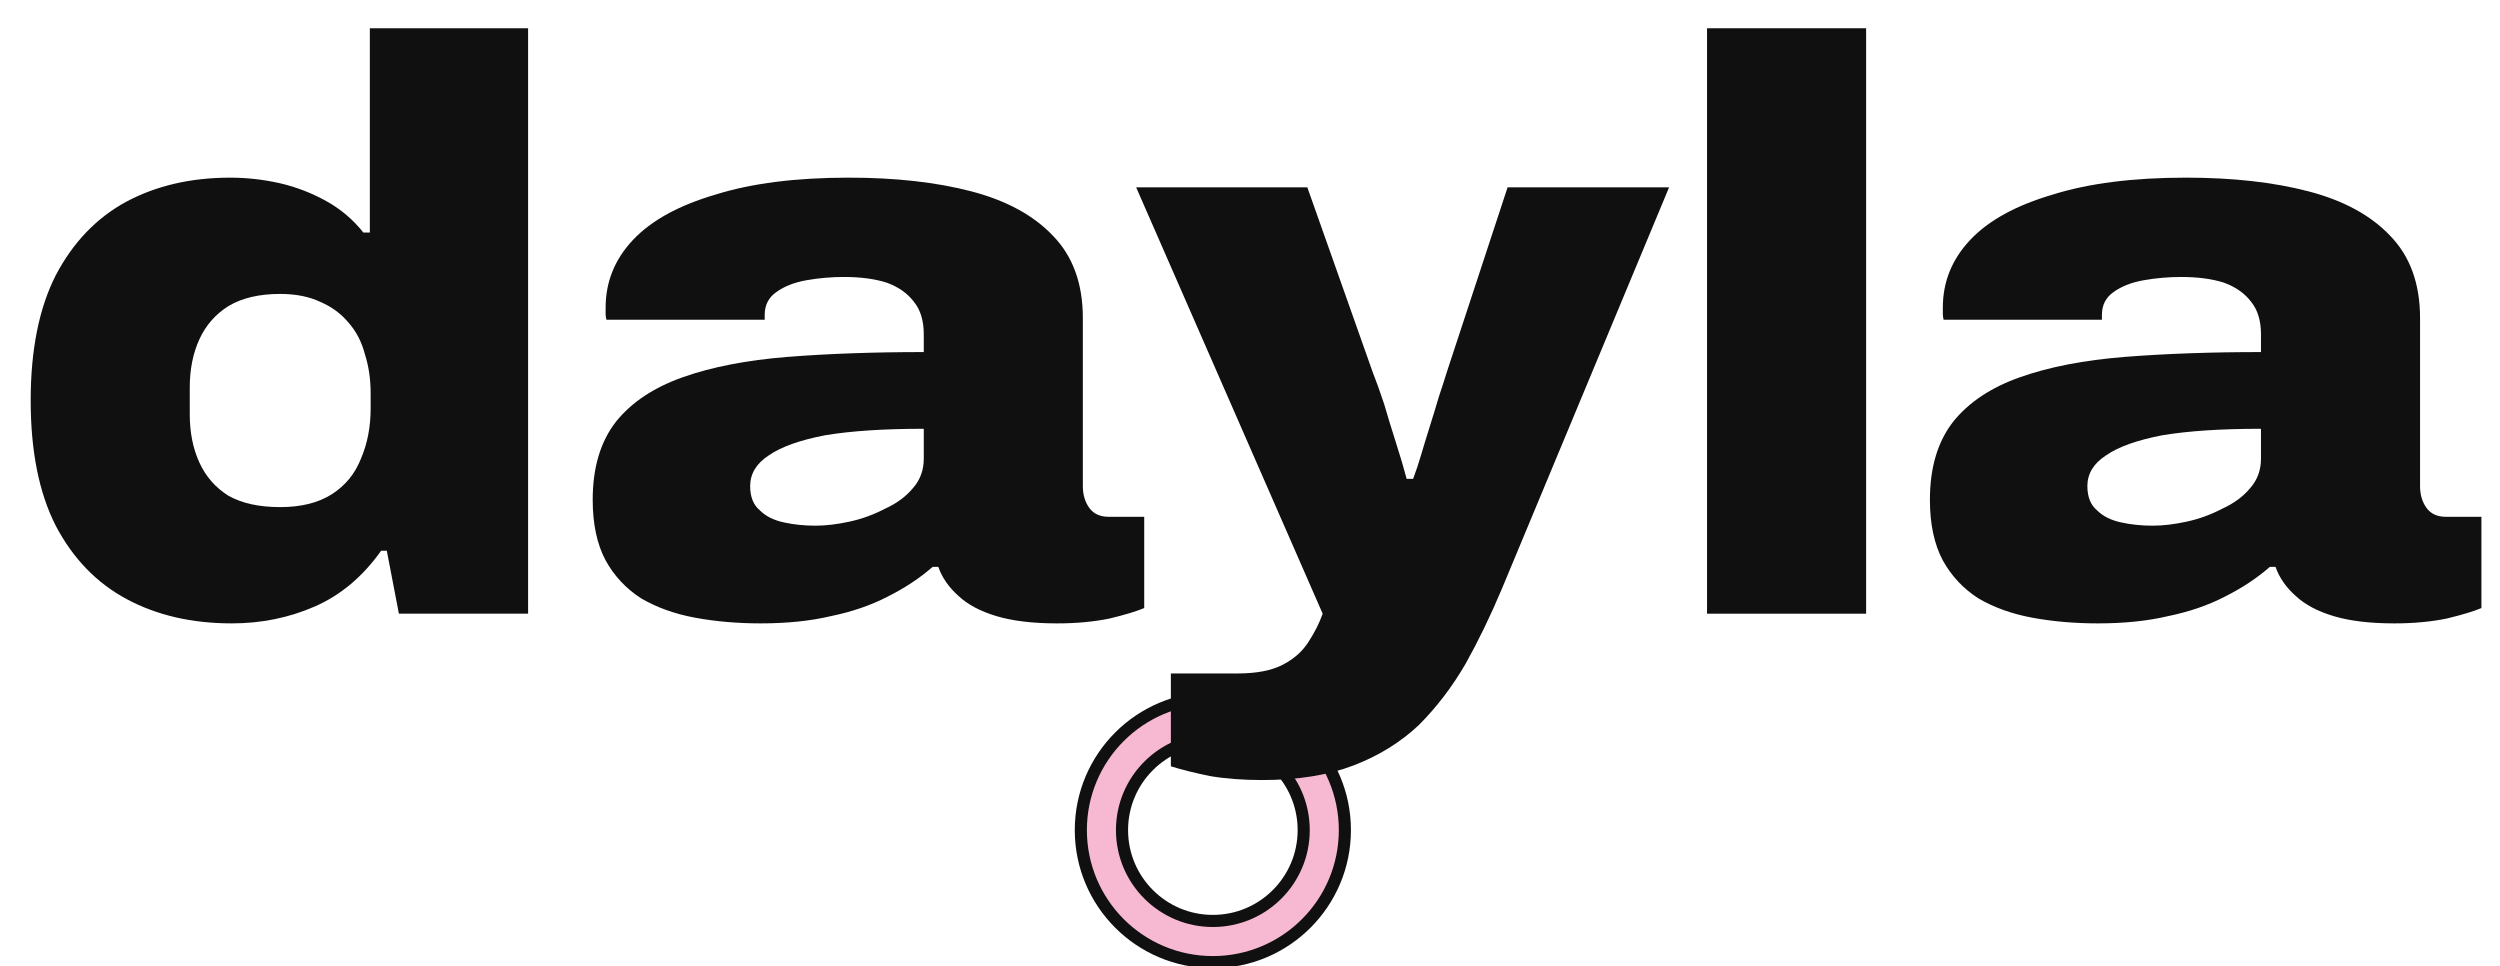
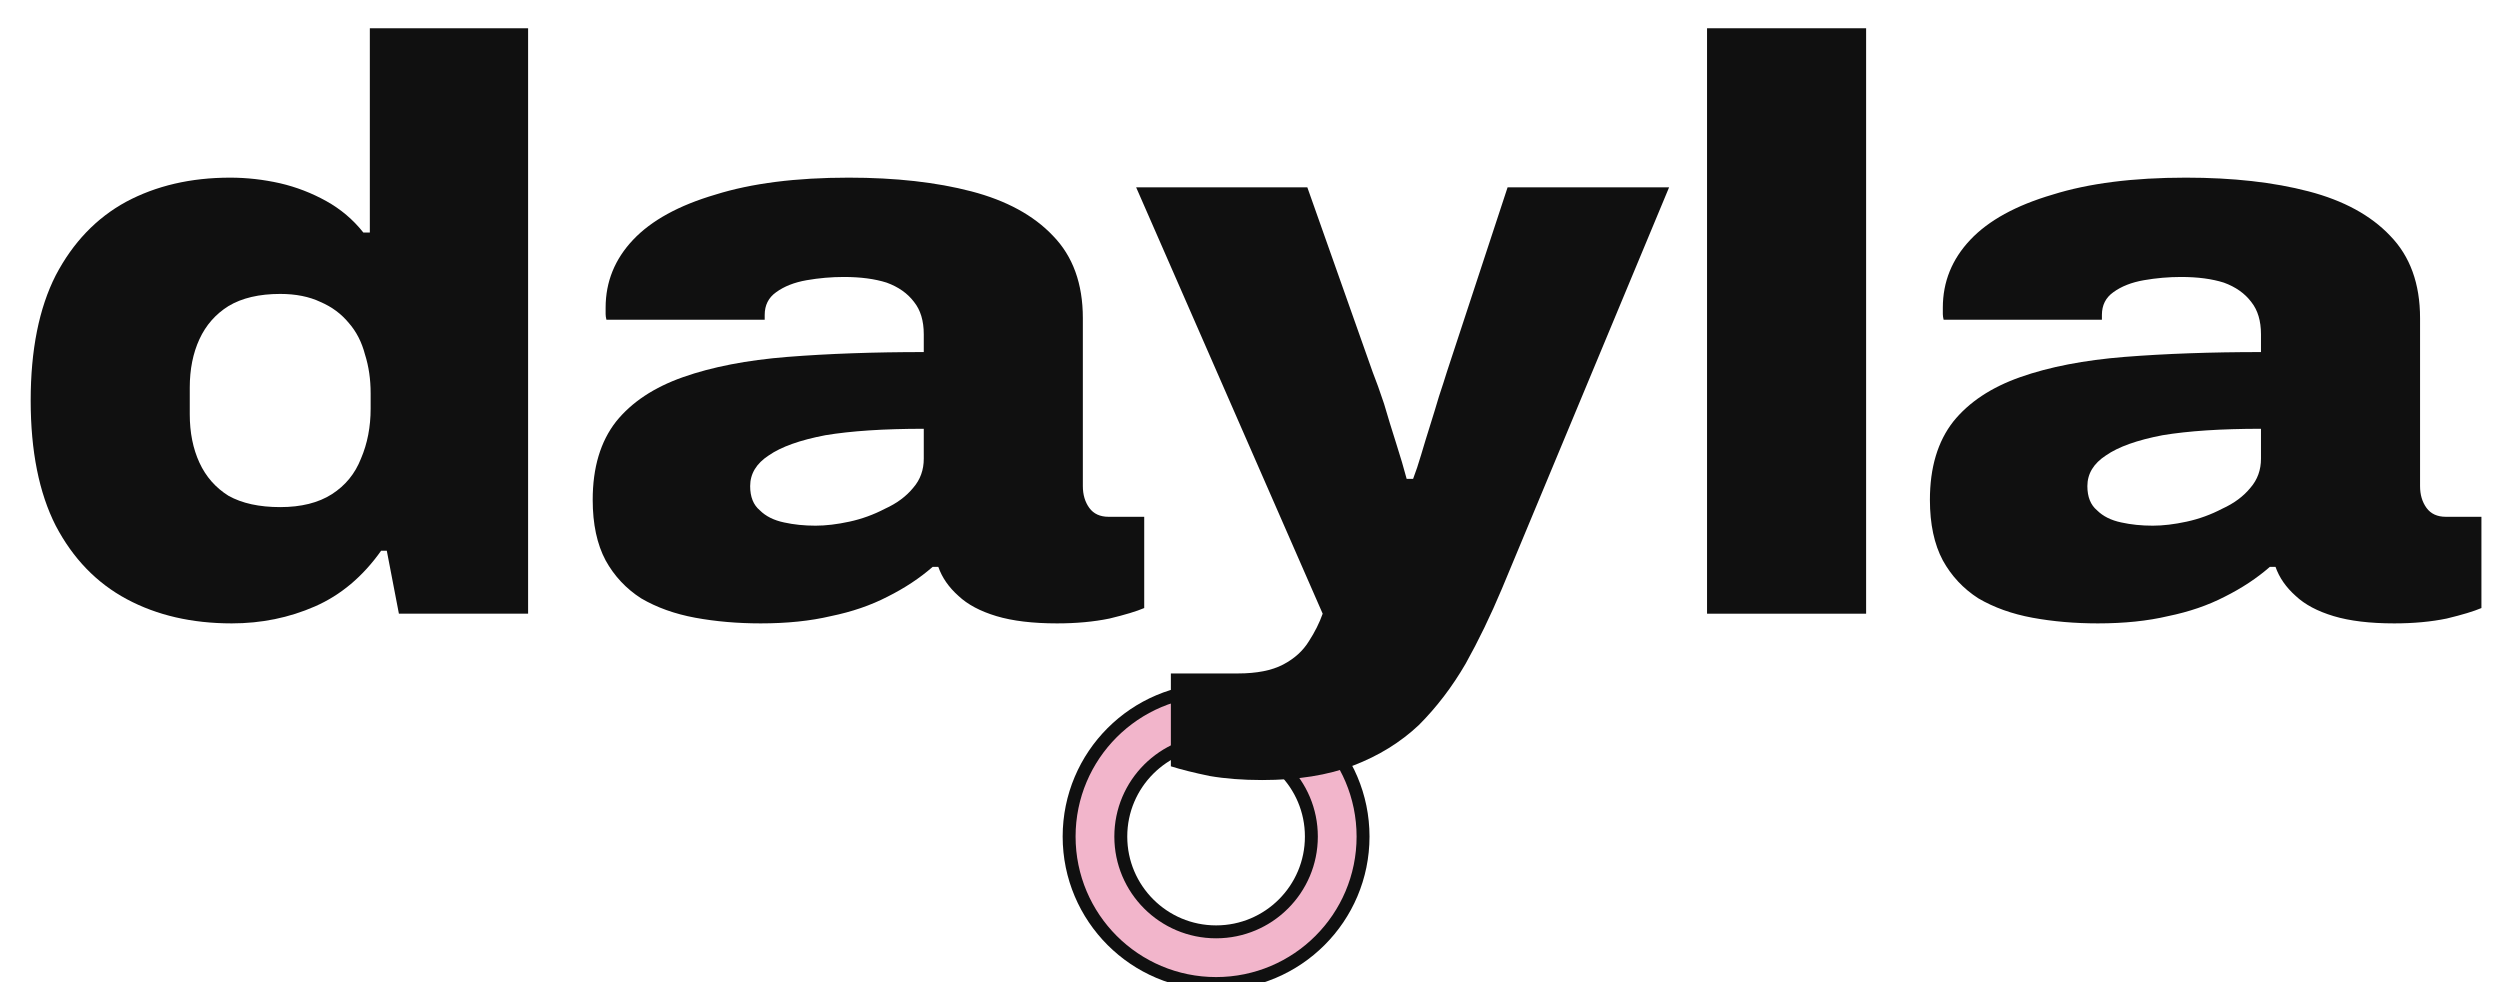
- <svg xmlns="http://www.w3.org/2000/svg" viewBox="0 -760 3096 1196" role="img" aria-label="Dayla">
-   <circle class="aro-f" cx="1502" cy="268" r="138" fill="none" stroke="#101010" stroke-width="66" />
-   <circle class="aro" cx="1502" cy="268" r="138" fill="none" stroke="#F7B8D2" stroke-width="36" />
+ <svg xmlns="http://www.w3.org/2000/svg" viewBox="0 -760 3096 1216" role="img" aria-label="Dayla">
+   <circle class="aro-f" cx="1506" cy="276" r="150" fill="none" stroke="#101010" stroke-width="80" />
+   <circle class="aro" cx="1506" cy="276" r="150" fill="none" stroke="#F2B5CB" stroke-width="48" />
  <g transform="scale(1 -1)" fill="#101010">
    <path transform="translate(0 0)" d="M287 -12Q213 -12 157 18Q101 48 69 109Q38 170 38 264Q38 358 69 419Q101 480 156 510Q212 540 285 540Q316 540 347 533Q377 526 404 511Q431 496 450 472H458V725H654V0H494L479 78H472Q438 30 390 9Q342 -12 287 -12ZM347 132Q386 132 411 148Q436 164 447 192Q459 220 459 254V273Q459 299 452 321Q446 344 432 360Q418 377 397 386Q376 396 347 396Q308 396 283 381Q259 366 247 340Q235 314 235 280V247Q235 213 247 187Q259 161 283 146Q308 132 347 132Z" />
    <path transform="translate(702 0)" d="M240 -12Q197 -12 159 -5Q121 2 92 19Q64 37 48 66Q32 96 32 141Q32 201 61 238Q90 274 144 293Q198 312 273 318Q349 324 442 324V346Q442 371 430 386Q418 402 396 410Q374 417 343 417Q320 417 297 413Q274 409 259 398Q245 388 245 370V364H49Q48 368 48 371Q48 375 48 379Q48 427 82 463Q116 499 184 519Q251 540 349 540Q436 540 501 523Q566 506 602 468Q639 430 639 366V158Q639 142 647 131Q655 120 671 120H715V7Q701 1 672 -6Q643 -12 607 -12Q562 -12 532 -3Q502 6 485 22Q467 38 460 58H453Q429 37 397 21Q366 5 327 -3Q289 -12 240 -12ZM308 109Q327 109 350 114Q373 119 394 130Q416 140 429 156Q442 171 442 192V229Q368 229 320 221Q273 212 250 196Q227 181 227 158Q227 138 239 128Q250 117 269 113Q287 109 308 109Z" />
    <path transform="translate(1406 0)" d="M157 -206Q121 -206 92 -201Q63 -195 44 -189V-74H127Q162 -74 183 -63Q204 -52 215 -34Q226 -17 232 0L1 528H213L294 299Q300 284 308 260Q315 236 323 211Q331 186 336 167H344Q349 180 354 197Q359 214 365 233Q371 252 376 269Q382 287 386 300L461 528H661L454 31Q433 -19 409 -62Q384 -105 351 -138Q317 -170 270 -188Q223 -206 157 -206Z" />
    <path transform="translate(2053 0)" d="M61 0V725H258V0Z" />
    <path transform="translate(2358 0)" d="M240 -12Q197 -12 159 -5Q121 2 92 19Q64 37 48 66Q32 96 32 141Q32 201 61 238Q90 274 144 293Q198 312 273 318Q349 324 442 324V346Q442 371 430 386Q418 402 396 410Q374 417 343 417Q320 417 297 413Q274 409 259 398Q245 388 245 370V364H49Q48 368 48 371Q48 375 48 379Q48 427 82 463Q116 499 184 519Q251 540 349 540Q436 540 501 523Q566 506 602 468Q639 430 639 366V158Q639 142 647 131Q655 120 671 120H715V7Q701 1 672 -6Q643 -12 607 -12Q562 -12 532 -3Q502 6 485 22Q467 38 460 58H453Q429 37 397 21Q366 5 327 -3Q289 -12 240 -12ZM308 109Q327 109 350 114Q373 119 394 130Q416 140 429 156Q442 171 442 192V229Q368 229 320 221Q273 212 250 196Q227 181 227 158Q227 138 239 128Q250 117 269 113Q287 109 308 109Z" />
  </g>
</svg>
